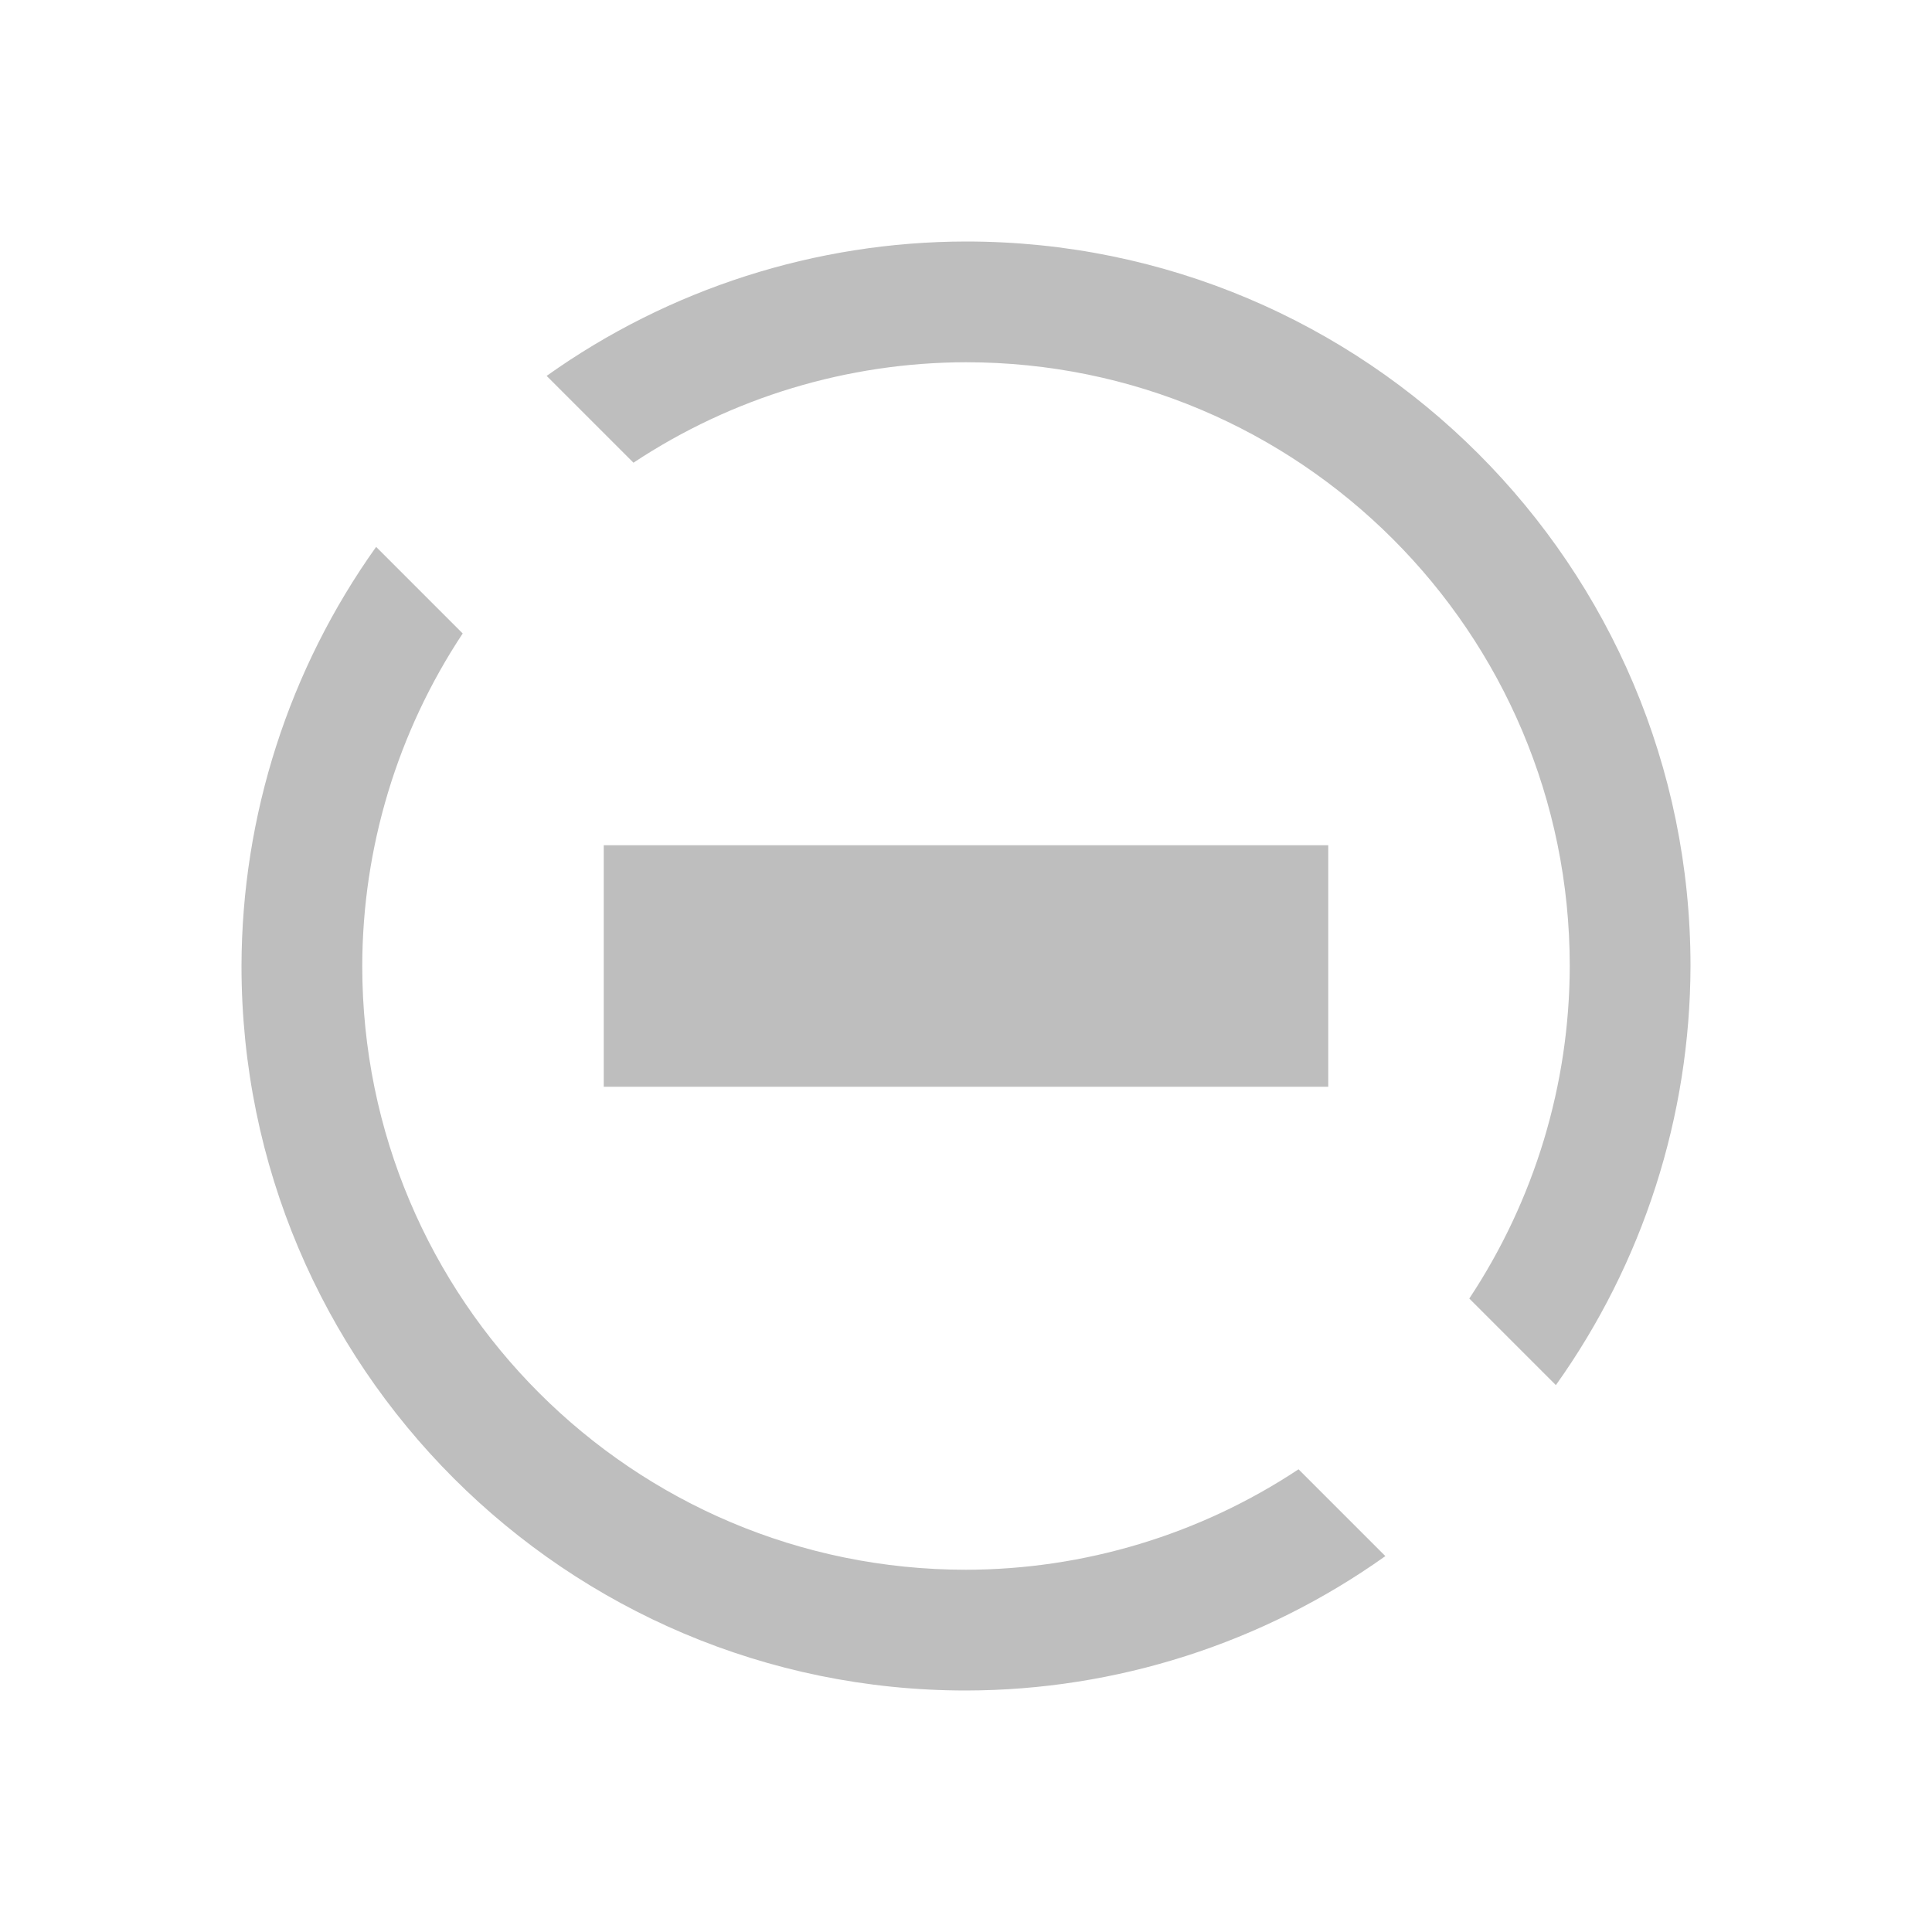
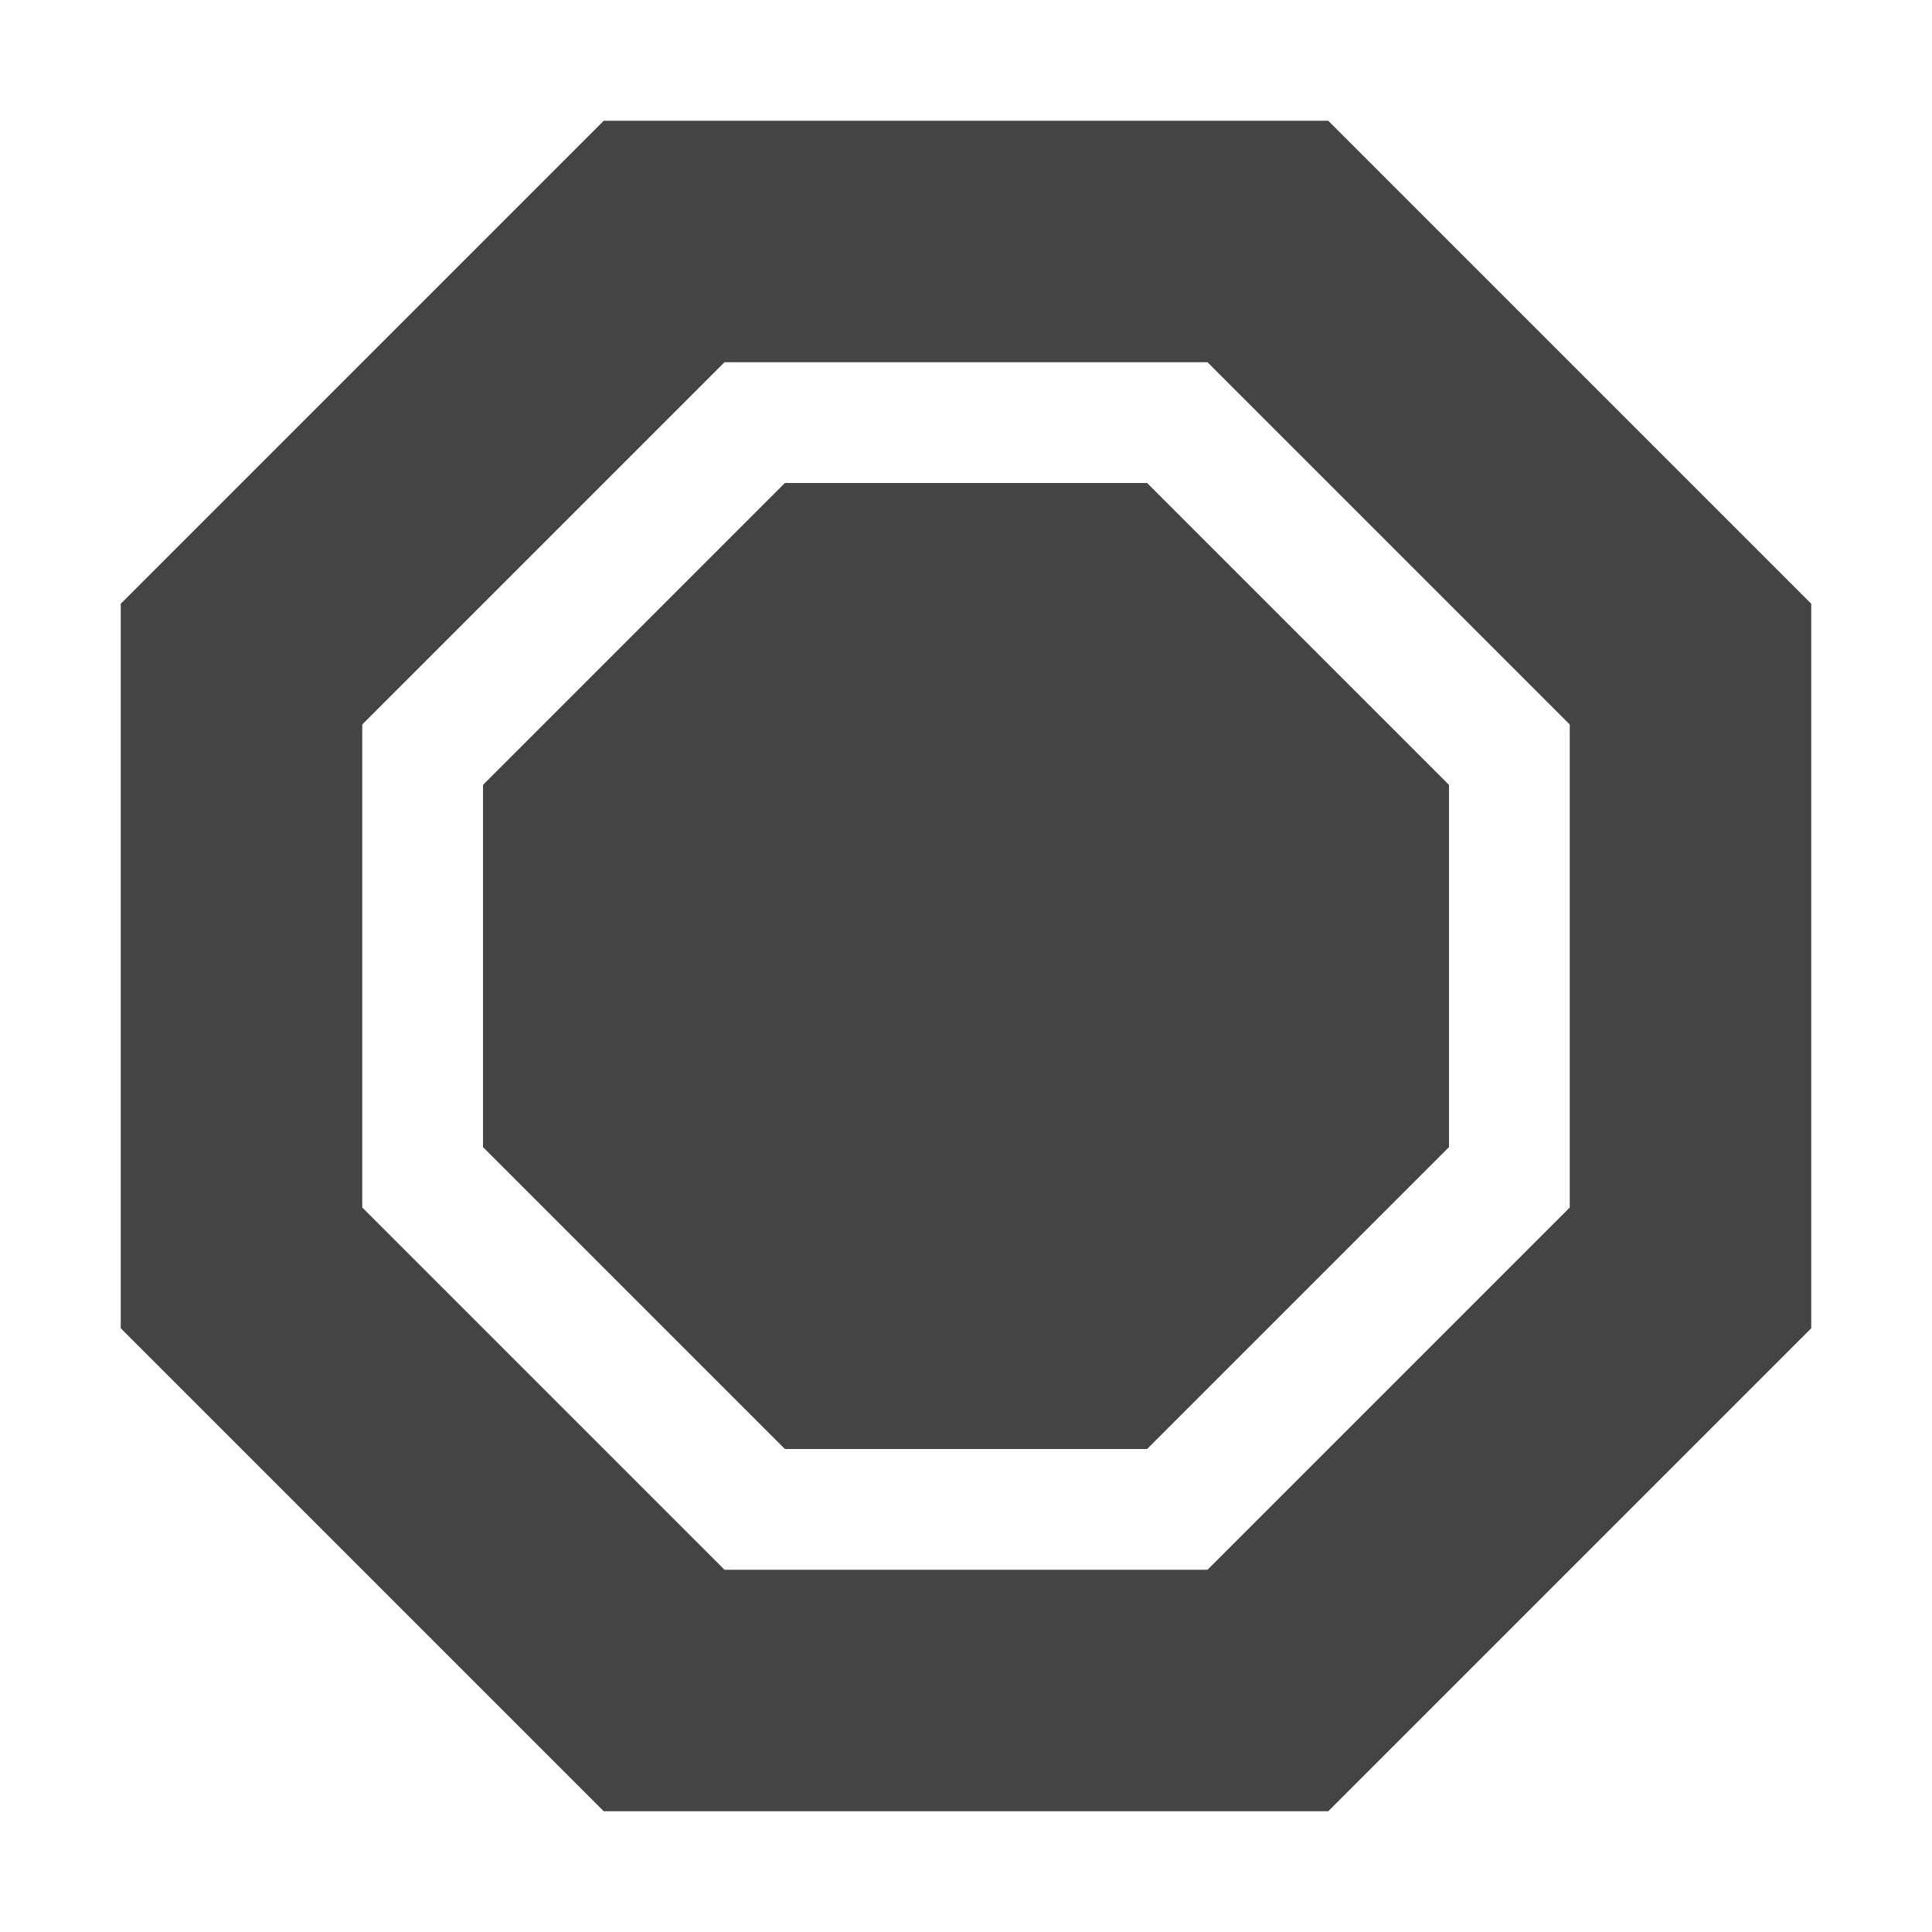
- <svg xmlns="http://www.w3.org/2000/svg" viewBox="0 0 16 16" id="svg2" version="1.1">
-   <defs id="defs3051">
-     <style type="text/css" id="current-color-scheme">
-       .ColorScheme-Text {
-         color:#4d4d4d;
-       }
-       .ColorScheme-NegativeText {
-         color:#da4453;
-       }
-       </style>
-   </defs>
-   <path style="fill:#bebebe;fill-opacity:1;stroke:none" class="ColorScheme-NegativeText" d="M 8 2 A 6 6 0 0 0 4.527 3.113 L 5.246 3.832 A 5 5 0 0 1 8 3 A 5 5 0 0 1 13 8 A 5 5 0 0 1 12.168 10.754 L 12.885 11.471 A 6 6 0 0 0 14 8 A 6 6 0 0 0 8 2 z M 3.115 4.529 A 6 6 0 0 0 2 8 A 6 6 0 0 0 8 14 A 6 6 0 0 0 11.473 12.887 L 10.754 12.168 A 5 5 0 0 1 8 13 A 5 5 0 0 1 3 8 A 5 5 0 0 1 3.832 5.246 L 3.115 4.529 z M 5 7 L 5 9 L 11 9 L 11 7 L 5 7 z " id="path6" />
+ <svg xmlns="http://www.w3.org/2000/svg" width="16" height="16" version="1.1">
+   <path style="fill:#444444" d="M 5,1 1,5 V 11 L 5,15 H 11 L 15,11 V 5 L 11,1 Z M 6,3 H 10 L 13,6 V 10 L 10,13 H 6 L 3,10 V 6 Z M 6.5,4 4,6.5 V 9.5 L 6.5,12 H 9.5 L 12,9.5 V 6.5 L 9.5,4 Z" />
</svg>
